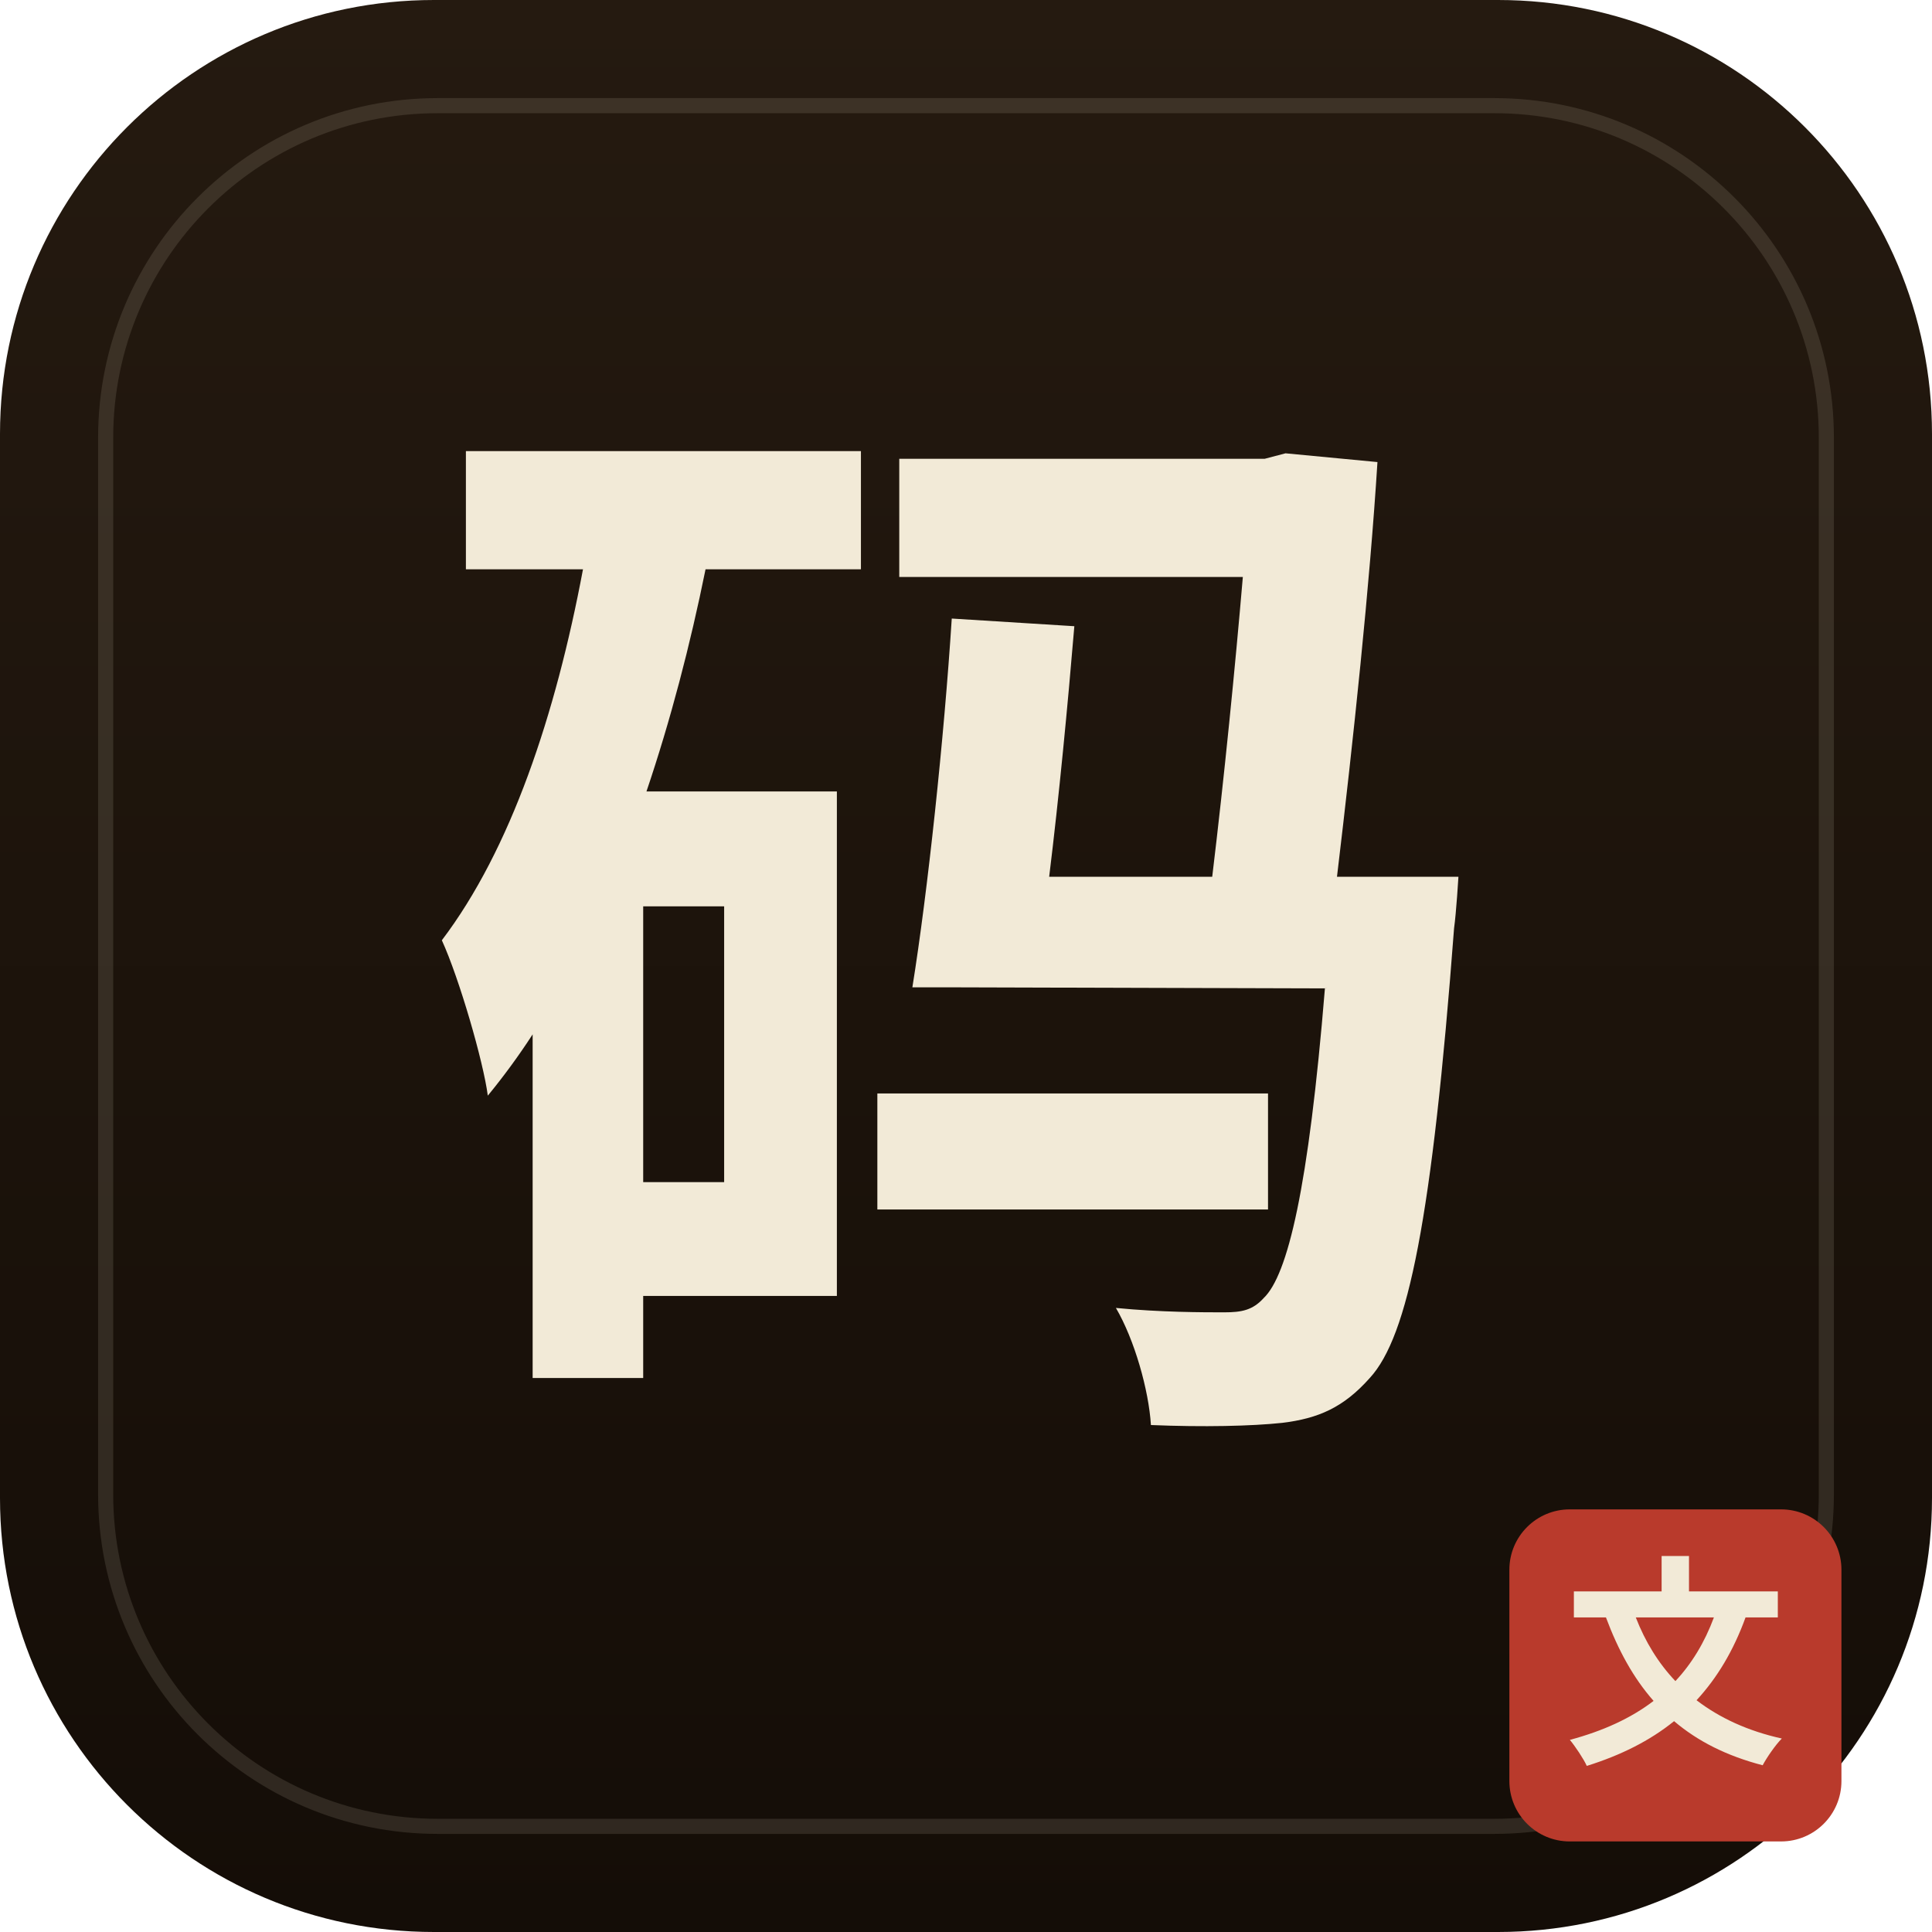
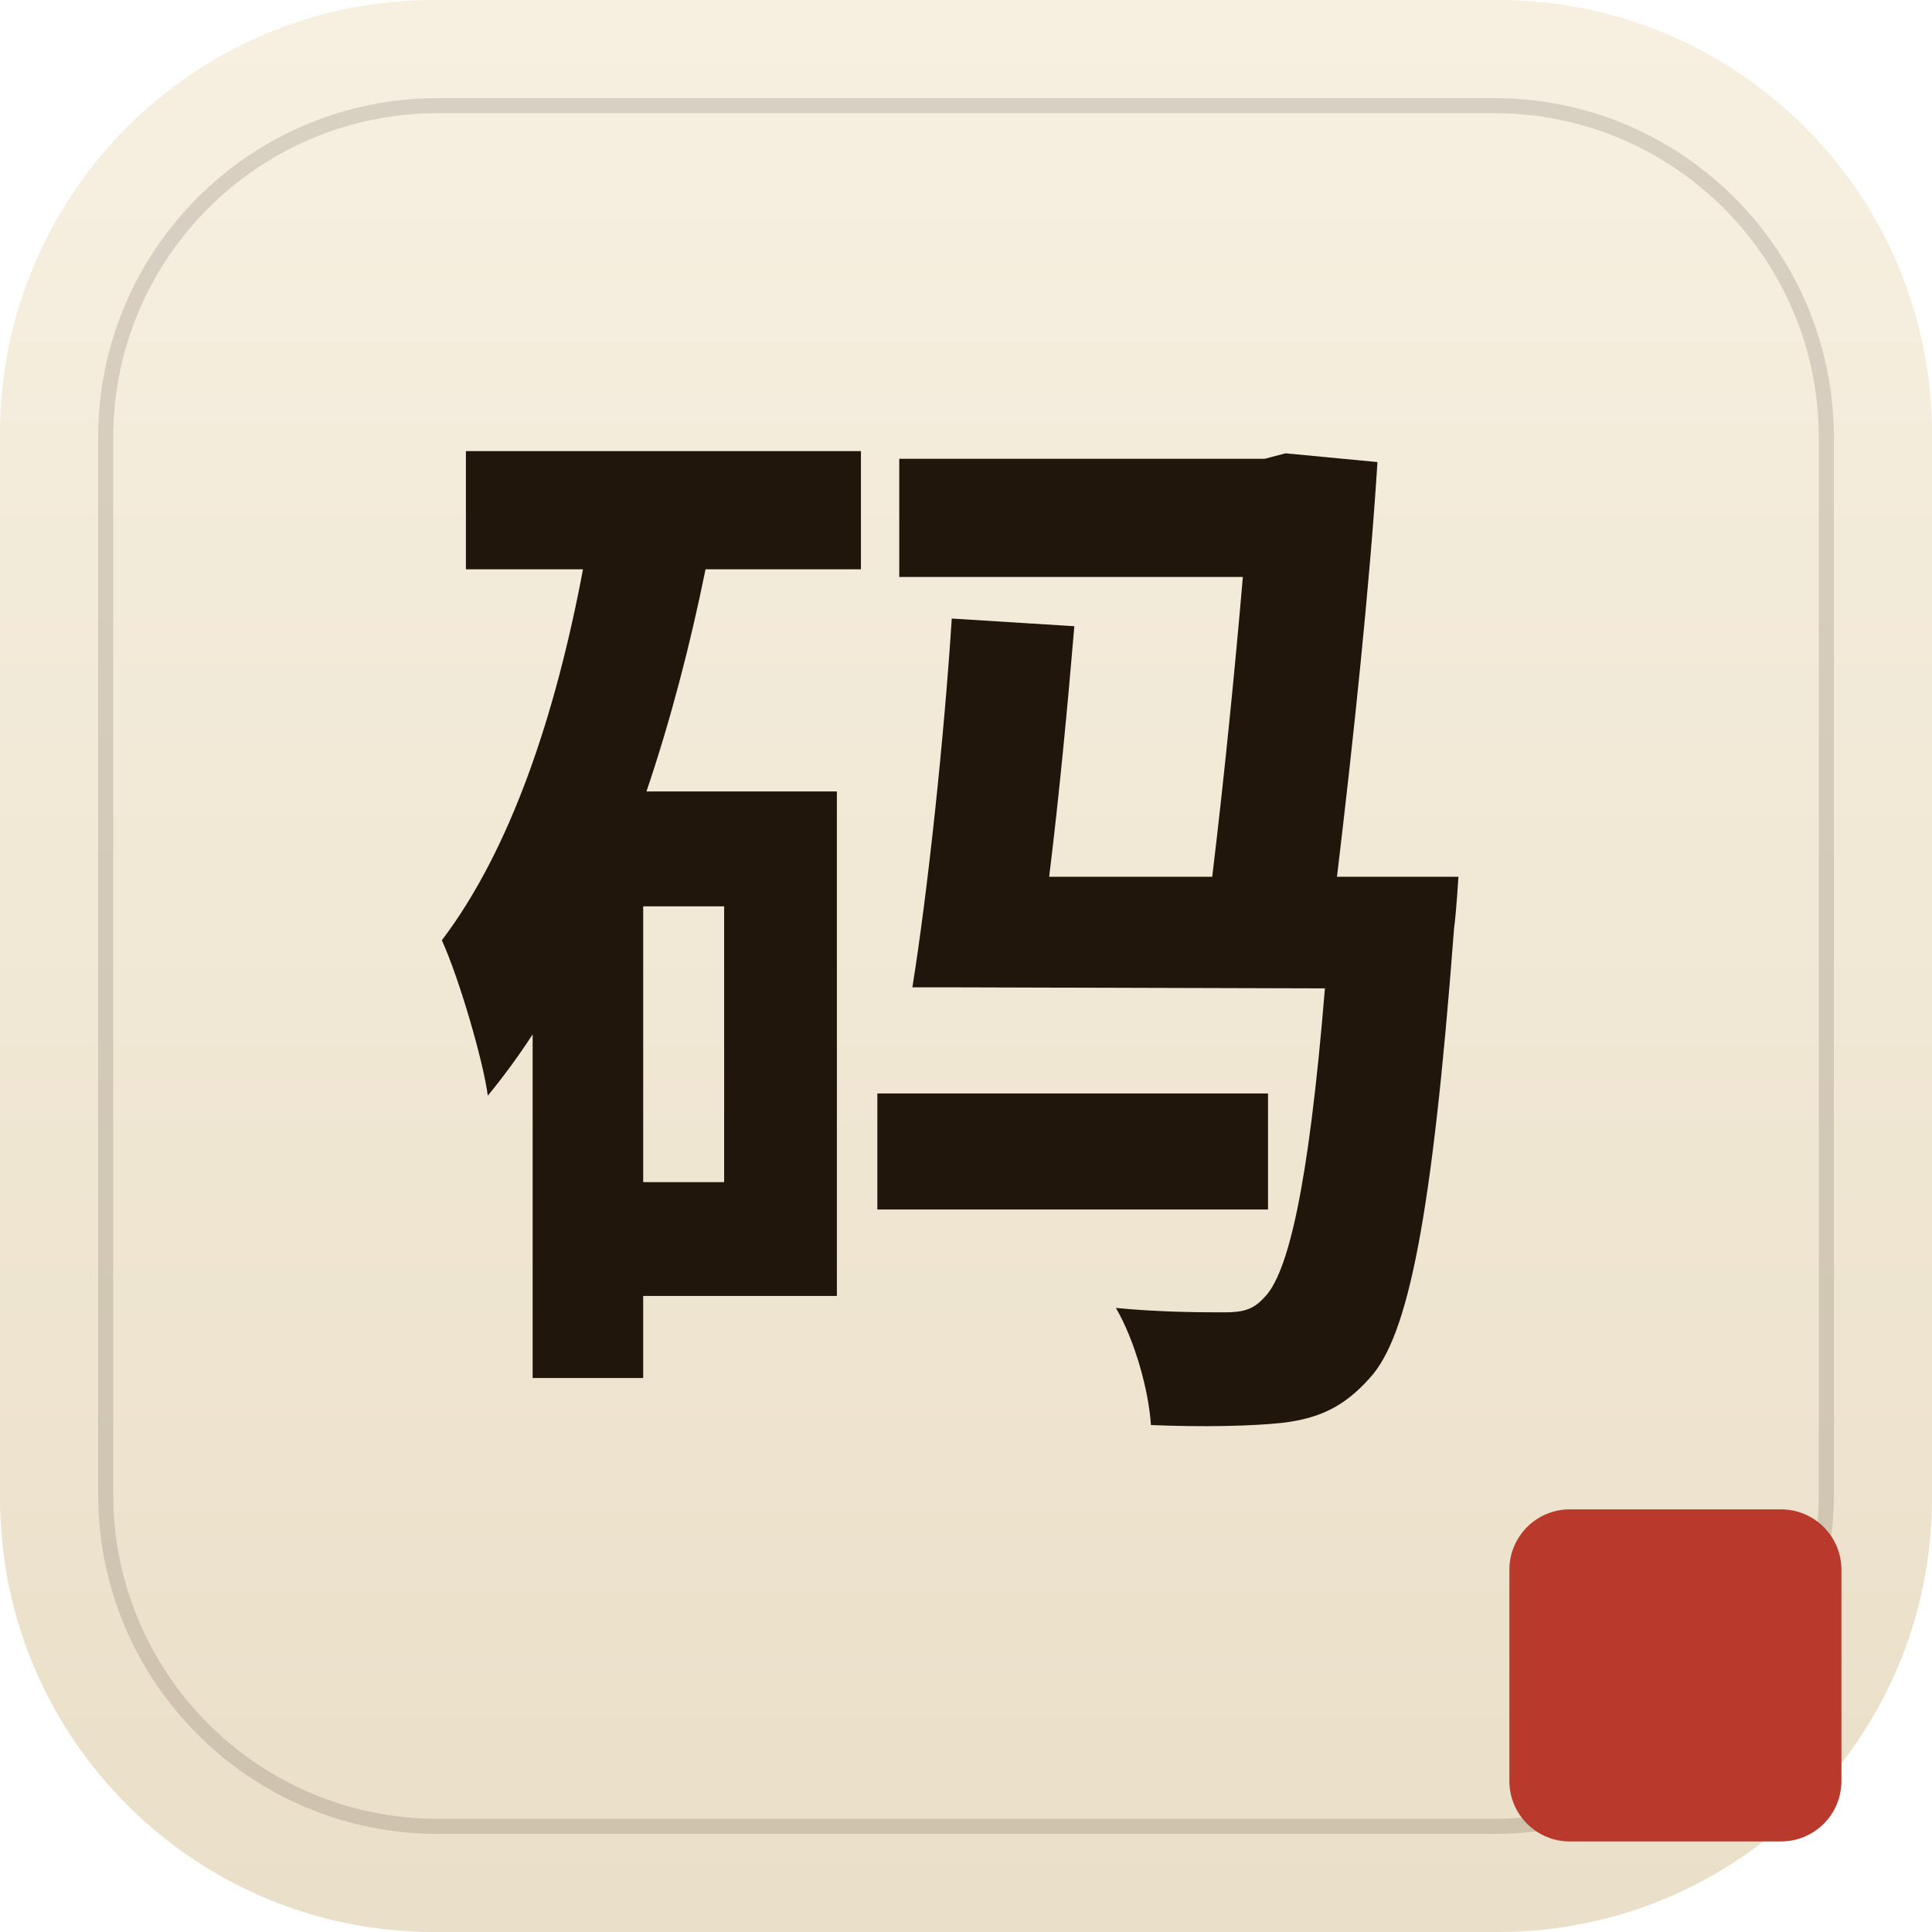
<svg xmlns="http://www.w3.org/2000/svg" viewBox="0 0 1024 1024" width="1024" height="1024">
  <defs>
-     <linearGradient id="ink" x1="0" y1="0" x2="0" y2="1">
-       <stop offset="0" stop-color="#251a10" />
-       <stop offset="1" stop-color="#140d07" />
+     <linearGradient id="paper" x1="0" y1="0" x2="0" y2="1">
+       <stop offset="0" stop-color="#f7f0e1" />
+       <stop offset="1" stop-color="#eadfc8" />
    </linearGradient>
  </defs>
-   <rect width="1024" height="1024" rx="230" fill="url(#ink)" />
-   <rect x="56" y="56" width="912" height="912" rx="176" fill="none" stroke="#f2ead7" stroke-opacity="0.12" stroke-width="8" />
-   <text x="512" y="706" text-anchor="middle" font-family="'Noto Serif SC','Source Han Serif SC','Songti SC',SimSun,serif" font-size="580" font-weight="600" fill="#f2ead7">码</text>
+   <rect width="1024" height="1024" rx="230" fill="url(#paper)" />
+   <rect x="56" y="56" width="912" height="912" rx="176" fill="none" stroke="#1d150d" stroke-opacity="0.14" stroke-width="8" />
+   <text x="512" y="706" text-anchor="middle" font-family="'Noto Serif SC','Source Han Serif SC','Songti SC',SimSun,serif" font-size="580" font-weight="600" fill="#20160c">码</text>
  <rect x="800" y="800" width="176" height="176" rx="32" fill="#b93a2c" />
-   <text x="888" y="925" text-anchor="middle" font-family="'Noto Serif SC','Source Han Serif SC','Songti SC',SimSun,serif" font-size="118" font-weight="600" fill="#f2ead7">文</text>
</svg>
